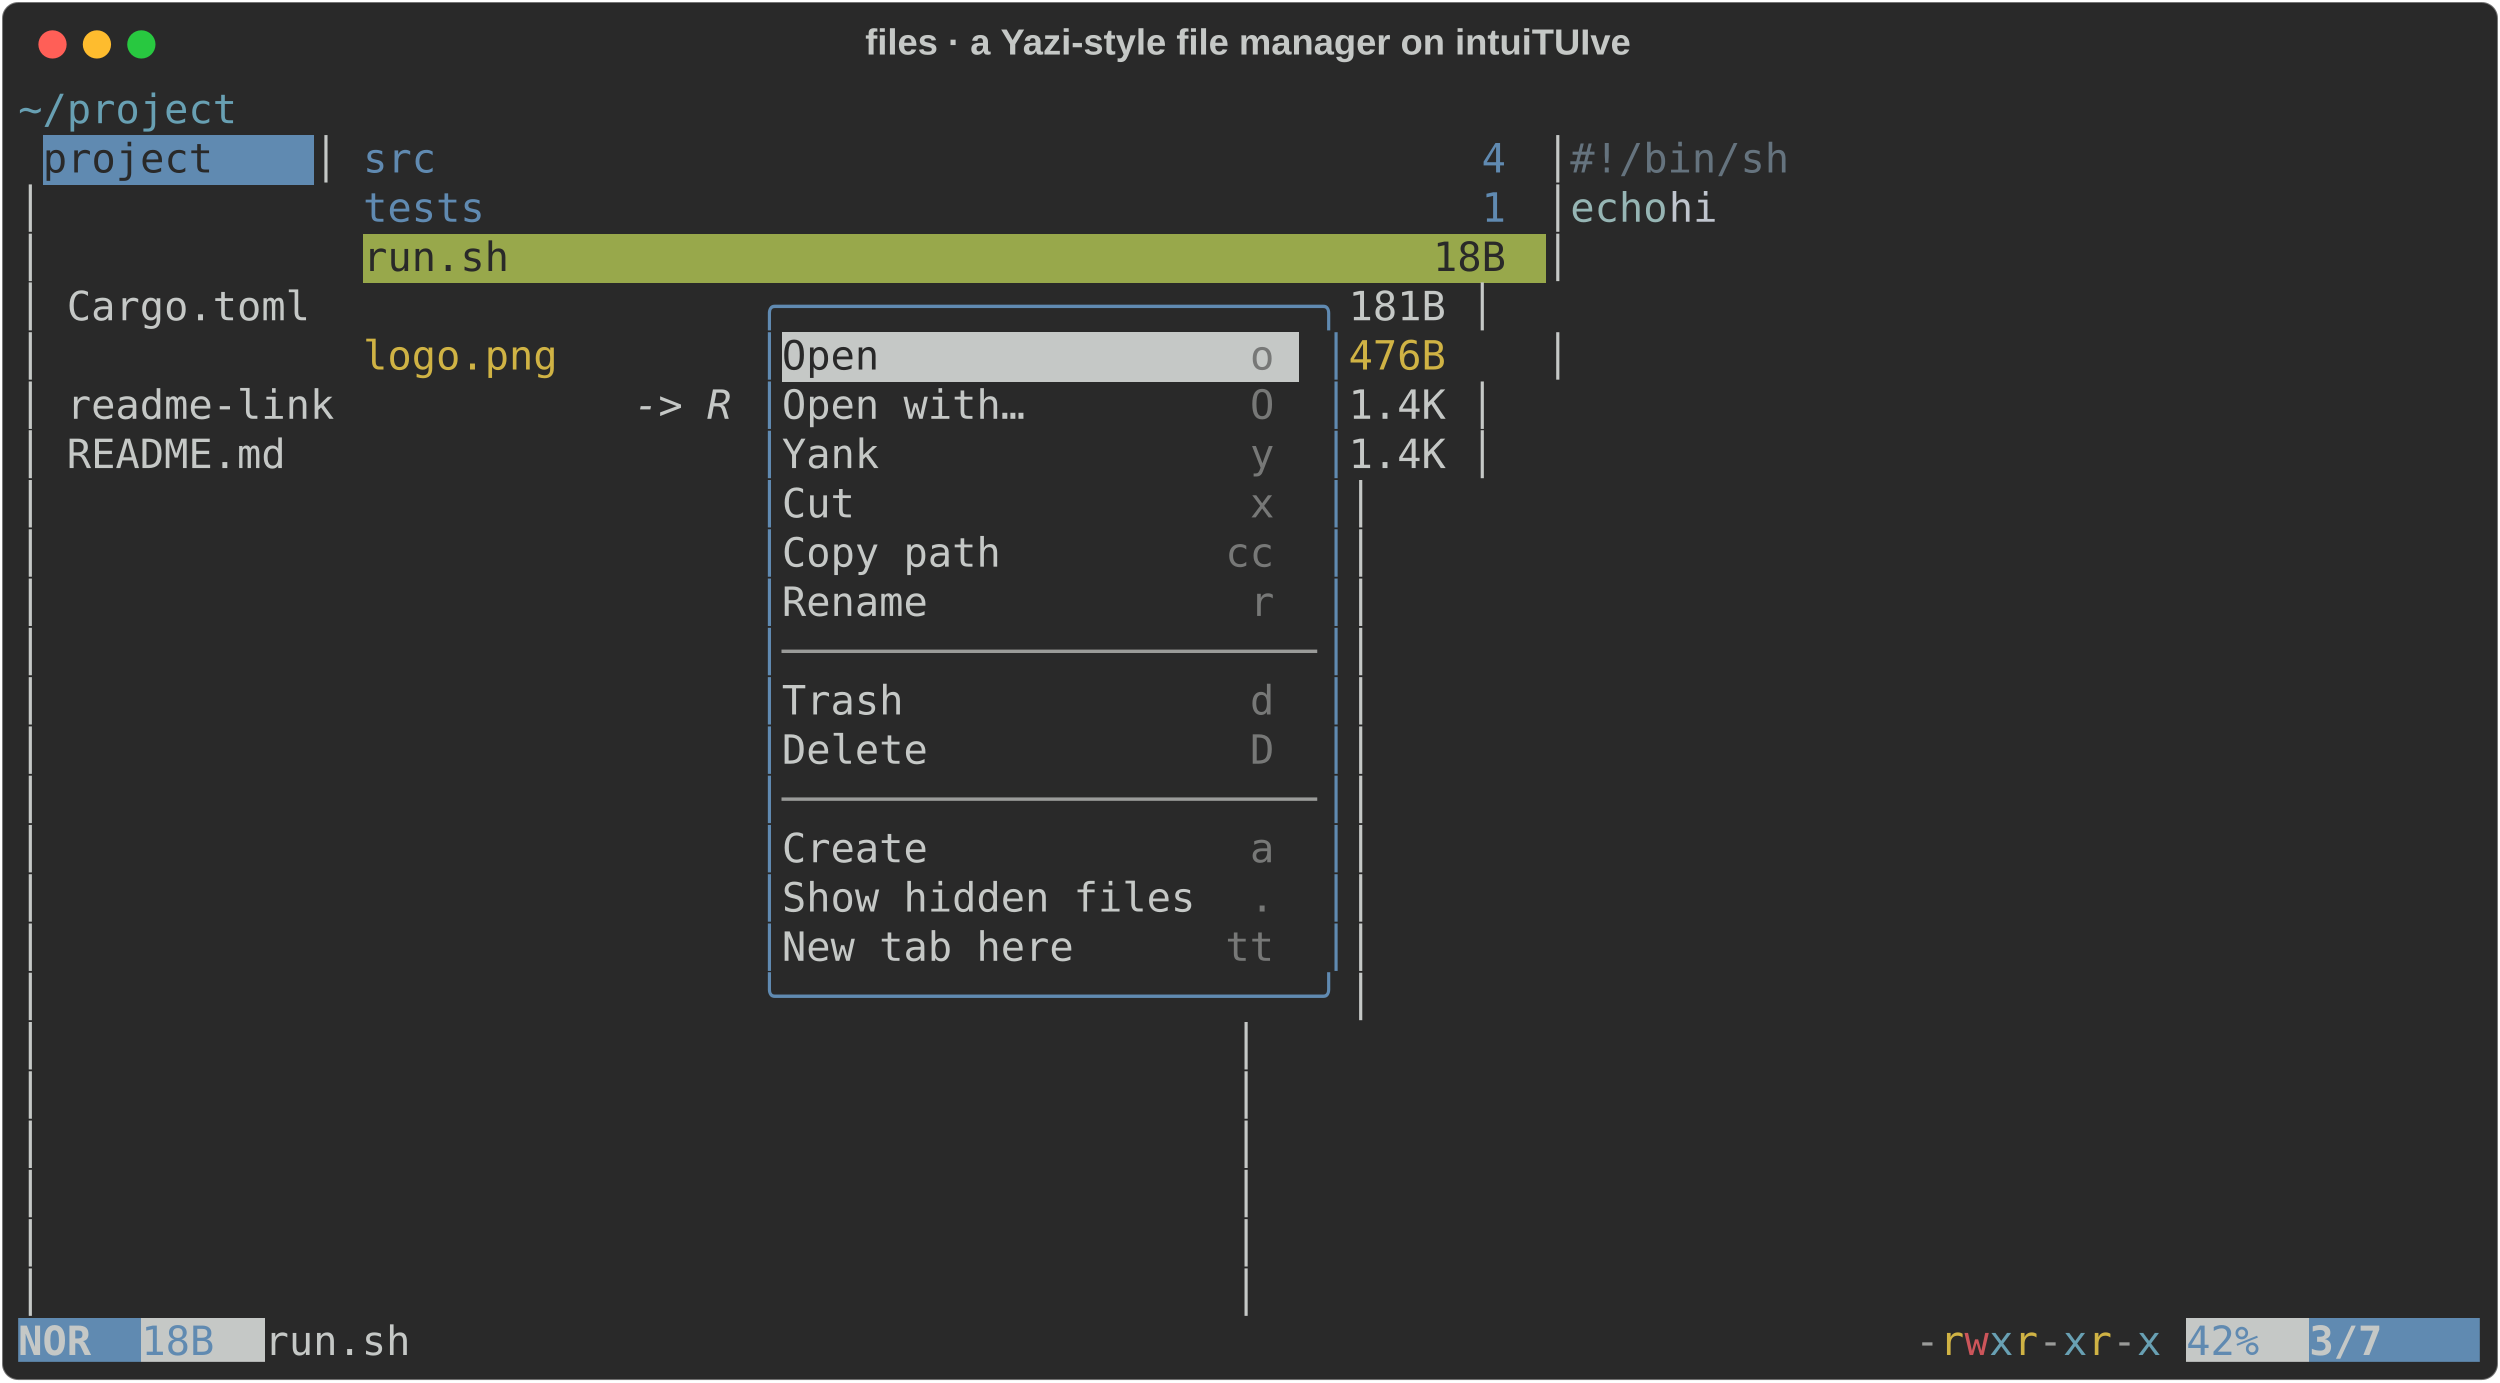
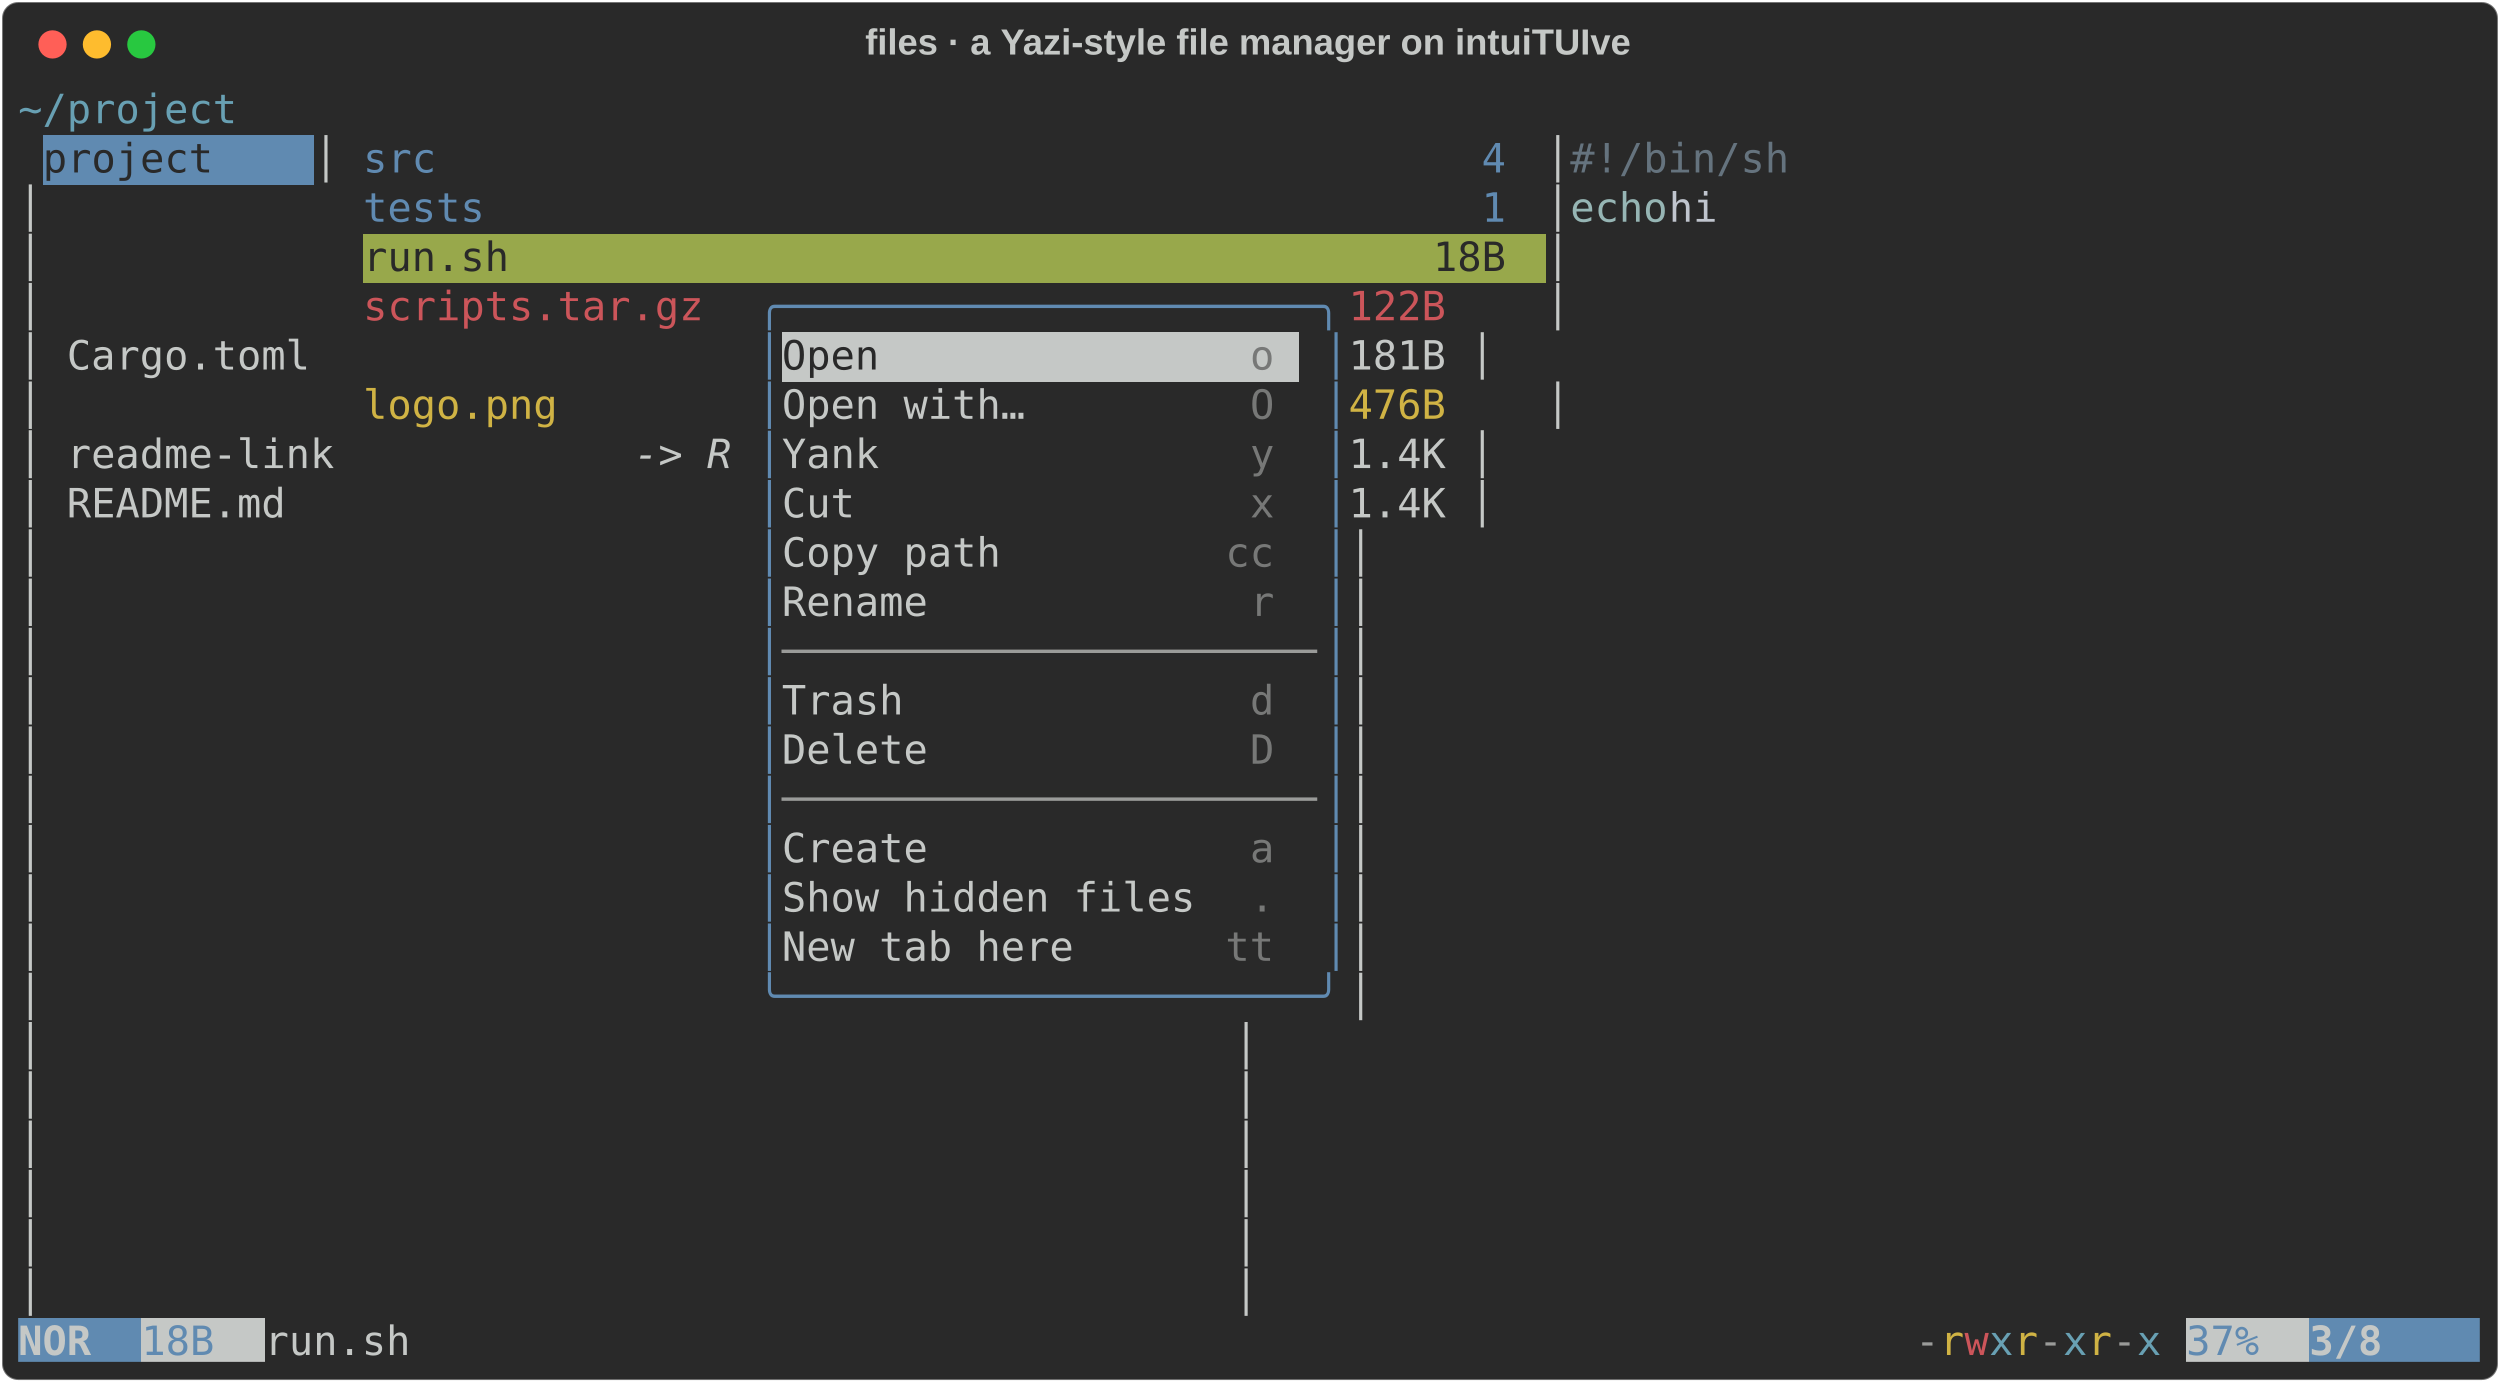
<svg xmlns="http://www.w3.org/2000/svg" class="rich-terminal" viewBox="0 0 1238 684.4">
  <style>

    @font-face {
        font-family: "Fira Code";
        src: local("FiraCode-Regular"),
                url("https://cdnjs.cloudflare.com/ajax/libs/firacode/6.2.0/woff2/FiraCode-Regular.woff2") format("woff2"),
                url("https://cdnjs.cloudflare.com/ajax/libs/firacode/6.2.0/woff/FiraCode-Regular.woff") format("woff");
        font-style: normal;
        font-weight: 400;
    }
    @font-face {
        font-family: "Fira Code";
        src: local("FiraCode-Bold"),
                url("https://cdnjs.cloudflare.com/ajax/libs/firacode/6.2.0/woff2/FiraCode-Bold.woff2") format("woff2"),
                url("https://cdnjs.cloudflare.com/ajax/libs/firacode/6.2.0/woff/FiraCode-Bold.woff") format("woff");
        font-style: bold;
        font-weight: 700;
    }

    .rich-record-matrix {
        font-family: Fira Code, monospace;
        font-size: 20px;
        line-height: 24.4px;
        font-variant-east-asian: full-width;
    }

    .rich-record-title {
        font-size: 18px;
        font-weight: bold;
        font-family: arial;
    }

    .rich-record-r1 { fill: #68a0b3 }
.rich-record-r2 { fill: #c5c8c6 }
.rich-record-r3 { fill: #292929 }
.rich-record-r4 { fill: #608ab1 }
.rich-record-r5 { fill: #65737e }
.rich-record-r6 { fill: #96b5b4 }
.rich-record-r7 { fill: #c0c5ce }
- .rich-record-r8 { fill: #d0b344 }
+ .rich-record-r8 { fill: #cc555a }
.rich-record-r9 { fill: #777877 }
- .rich-record-r10 { fill: #c5c8c6;font-style: italic; }
- .rich-record-r11 { fill: #9a9b99 }
- .rich-record-r12 { fill: #c5c8c6;font-weight: bold }
- .rich-record-r13 { fill: #cc555a }
+ .rich-record-r10 { fill: #d0b344 }
+ .rich-record-r11 { fill: #c5c8c6;font-style: italic; }
+ .rich-record-r12 { fill: #9a9b99 }
+ .rich-record-r13 { fill: #c5c8c6;font-weight: bold }
    </style>
  <defs>
    <clipPath id="rich-record-clip-terminal">
      <rect x="0" y="0" width="1219.0" height="633.4" />
    </clipPath>
    <clipPath id="rich-record-line-0">
      <rect x="0" y="1.5" width="1220" height="24.65" />
    </clipPath>
    <clipPath id="rich-record-line-1">
      <rect x="0" y="25.9" width="1220" height="24.65" />
    </clipPath>
    <clipPath id="rich-record-line-2">
      <rect x="0" y="50.3" width="1220" height="24.65" />
    </clipPath>
    <clipPath id="rich-record-line-3">
      <rect x="0" y="74.7" width="1220" height="24.65" />
    </clipPath>
    <clipPath id="rich-record-line-4">
      <rect x="0" y="99.1" width="1220" height="24.65" />
    </clipPath>
    <clipPath id="rich-record-line-5">
      <rect x="0" y="123.5" width="1220" height="24.65" />
    </clipPath>
    <clipPath id="rich-record-line-6">
      <rect x="0" y="147.9" width="1220" height="24.65" />
    </clipPath>
    <clipPath id="rich-record-line-7">
      <rect x="0" y="172.3" width="1220" height="24.65" />
    </clipPath>
    <clipPath id="rich-record-line-8">
      <rect x="0" y="196.7" width="1220" height="24.65" />
    </clipPath>
    <clipPath id="rich-record-line-9">
      <rect x="0" y="221.1" width="1220" height="24.65" />
    </clipPath>
    <clipPath id="rich-record-line-10">
      <rect x="0" y="245.5" width="1220" height="24.65" />
    </clipPath>
    <clipPath id="rich-record-line-11">
      <rect x="0" y="269.9" width="1220" height="24.65" />
    </clipPath>
    <clipPath id="rich-record-line-12">
      <rect x="0" y="294.3" width="1220" height="24.65" />
    </clipPath>
    <clipPath id="rich-record-line-13">
      <rect x="0" y="318.7" width="1220" height="24.65" />
    </clipPath>
    <clipPath id="rich-record-line-14">
      <rect x="0" y="343.1" width="1220" height="24.65" />
    </clipPath>
    <clipPath id="rich-record-line-15">
      <rect x="0" y="367.5" width="1220" height="24.65" />
    </clipPath>
    <clipPath id="rich-record-line-16">
      <rect x="0" y="391.9" width="1220" height="24.65" />
    </clipPath>
    <clipPath id="rich-record-line-17">
      <rect x="0" y="416.3" width="1220" height="24.65" />
    </clipPath>
    <clipPath id="rich-record-line-18">
      <rect x="0" y="440.7" width="1220" height="24.65" />
    </clipPath>
    <clipPath id="rich-record-line-19">
      <rect x="0" y="465.1" width="1220" height="24.65" />
    </clipPath>
    <clipPath id="rich-record-line-20">
      <rect x="0" y="489.5" width="1220" height="24.65" />
    </clipPath>
    <clipPath id="rich-record-line-21">
      <rect x="0" y="513.9" width="1220" height="24.65" />
    </clipPath>
    <clipPath id="rich-record-line-22">
      <rect x="0" y="538.3" width="1220" height="24.65" />
    </clipPath>
    <clipPath id="rich-record-line-23">
      <rect x="0" y="562.7" width="1220" height="24.65" />
    </clipPath>
    <clipPath id="rich-record-line-24">
      <rect x="0" y="587.1" width="1220" height="24.65" />
    </clipPath>
  </defs>
  <rect fill="#292929" stroke="rgba(255,255,255,0.35)" stroke-width="1" x="1" y="1" width="1236" height="682.4" rx="8" />
  <text class="rich-record-title" fill="#c5c8c6" text-anchor="middle" x="618" y="27">files · a Yazi-style file manager on intuiTUIve</text>
  <g transform="translate(26,22)">
    <circle cx="0" cy="0" r="7" fill="#ff5f57" />
    <circle cx="22" cy="0" r="7" fill="#febc2e" />
    <circle cx="44" cy="0" r="7" fill="#28c840" />
  </g>
  <g transform="translate(9, 41)" clip-path="url(#rich-record-clip-terminal)">
    <rect fill="#608ab1" x="12.2" y="25.9" width="134.2" height="24.65" shape-rendering="crispEdges" />
    <rect fill="#98a84b" x="170.8" y="74.7" width="585.6" height="24.65" shape-rendering="crispEdges" />
    <rect fill="#c5c8c6" x="378.2" y="123.5" width="231.8" height="24.65" shape-rendering="crispEdges" />
    <rect fill="#c5c8c6" x="610" y="123.5" width="12.2" height="24.65" shape-rendering="crispEdges" />
    <rect fill="#c5c8c6" x="622.2" y="123.5" width="12.2" height="24.65" shape-rendering="crispEdges" />
    <rect fill="#608ab1" x="0" y="611.5" width="61" height="24.65" shape-rendering="crispEdges" />
    <rect fill="#c5c8c6" x="61" y="611.5" width="61" height="24.65" shape-rendering="crispEdges" />
    <rect fill="#c5c8c6" x="1073.6" y="611.5" width="61" height="24.65" shape-rendering="crispEdges" />
    <rect fill="#608ab1" x="1134.6" y="611.5" width="85.4" height="24.65" shape-rendering="crispEdges" />
    <g class="rich-record-matrix">
      <text class="rich-record-r1" x="0" y="20" textLength="109.8" clip-path="url(#rich-record-line-0)">~/project</text>
      <text class="rich-record-r2" x="1220" y="20" textLength="12.2" clip-path="url(#rich-record-line-0)">
</text>
      <text class="rich-record-r3" x="12.2" y="44.4" textLength="134.2" clip-path="url(#rich-record-line-1)"> project   </text>
      <text class="rich-record-r2" x="146.4" y="44.4" textLength="24.4" clip-path="url(#rich-record-line-1)">│ </text>
      <text class="rich-record-r4" x="170.8" y="44.4" textLength="585.6" clip-path="url(#rich-record-line-1)">src                                           4 </text>
      <text class="rich-record-r2" x="756.4" y="44.4" textLength="12.2" clip-path="url(#rich-record-line-1)">│</text>
      <text class="rich-record-r5" x="768.6" y="44.4" textLength="109.8" clip-path="url(#rich-record-line-1)">#!/bin/sh</text>
      <text class="rich-record-r2" x="1220" y="44.4" textLength="12.2" clip-path="url(#rich-record-line-1)">
</text>
      <text class="rich-record-r2" x="0" y="68.8" textLength="170.8" clip-path="url(#rich-record-line-2)">            │ </text>
      <text class="rich-record-r4" x="170.8" y="68.8" textLength="585.6" clip-path="url(#rich-record-line-2)">tests                                         1 </text>
      <text class="rich-record-r2" x="756.4" y="68.8" textLength="12.2" clip-path="url(#rich-record-line-2)">│</text>
      <text class="rich-record-r6" x="768.6" y="68.8" textLength="48.8" clip-path="url(#rich-record-line-2)">echo</text>
      <text class="rich-record-r7" x="817.4" y="68.8" textLength="36.6" clip-path="url(#rich-record-line-2)"> hi</text>
      <text class="rich-record-r2" x="1220" y="68.8" textLength="12.2" clip-path="url(#rich-record-line-2)">
</text>
      <text class="rich-record-r2" x="0" y="93.2" textLength="170.8" clip-path="url(#rich-record-line-3)">            │ </text>
      <text class="rich-record-r3" x="170.8" y="93.2" textLength="585.6" clip-path="url(#rich-record-line-3)">run.sh                                      18B </text>
      <text class="rich-record-r2" x="756.4" y="93.2" textLength="463.6" clip-path="url(#rich-record-line-3)">│                                     </text>
      <text class="rich-record-r2" x="1220" y="93.2" textLength="12.2" clip-path="url(#rich-record-line-3)">
</text>
-       <text class="rich-record-r2" x="0" y="117.6" textLength="366" clip-path="url(#rich-record-line-4)">            │ Cargo.toml      </text>
+       <text class="rich-record-r2" x="0" y="117.6" textLength="170.8" clip-path="url(#rich-record-line-4)">            │ </text>
+       <text class="rich-record-r8" x="170.8" y="117.6" textLength="195.2" clip-path="url(#rich-record-line-4)">scripts.tar.gz  </text>
      <text class="rich-record-r4" x="366" y="117.6" textLength="292.8" clip-path="url(#rich-record-line-4)">╭──────────────────────╮</text>
-       <text class="rich-record-r2" x="658.8" y="117.6" textLength="561.2" clip-path="url(#rich-record-line-4)">   181B │                                     </text>
+       <text class="rich-record-r8" x="658.8" y="117.6" textLength="97.6" clip-path="url(#rich-record-line-4)">   122B </text>
+       <text class="rich-record-r2" x="756.4" y="117.6" textLength="463.6" clip-path="url(#rich-record-line-4)">│                                     </text>
      <text class="rich-record-r2" x="1220" y="117.6" textLength="12.2" clip-path="url(#rich-record-line-4)">
</text>
-       <text class="rich-record-r2" x="0" y="142" textLength="170.8" clip-path="url(#rich-record-line-5)">            │ </text>
-       <text class="rich-record-r8" x="170.8" y="142" textLength="195.2" clip-path="url(#rich-record-line-5)">logo.png        </text>
+       <text class="rich-record-r2" x="0" y="142" textLength="366" clip-path="url(#rich-record-line-5)">            │ Cargo.toml      </text>
      <text class="rich-record-r4" x="366" y="142" textLength="12.2" clip-path="url(#rich-record-line-5)">│</text>
      <text class="rich-record-r3" x="378.2" y="142" textLength="231.8" clip-path="url(#rich-record-line-5)"> Open              </text>
      <text class="rich-record-r9" x="610" y="142" textLength="12.2" clip-path="url(#rich-record-line-5)">o</text>
      <text class="rich-record-r4" x="646.6" y="142" textLength="12.2" clip-path="url(#rich-record-line-5)">│</text>
-       <text class="rich-record-r8" x="658.8" y="142" textLength="97.6" clip-path="url(#rich-record-line-5)">   476B </text>
-       <text class="rich-record-r2" x="756.4" y="142" textLength="463.6" clip-path="url(#rich-record-line-5)">│                                     </text>
+       <text class="rich-record-r2" x="658.8" y="142" textLength="561.2" clip-path="url(#rich-record-line-5)">   181B │                                     </text>
      <text class="rich-record-r2" x="1220" y="142" textLength="12.2" clip-path="url(#rich-record-line-5)">
</text>
-       <text class="rich-record-r2" x="0" y="166.4" textLength="305" clip-path="url(#rich-record-line-6)">            │ readme-link</text>
-       <text class="rich-record-r10" x="305" y="166.4" textLength="61" clip-path="url(#rich-record-line-6)"> -&gt; R</text>
+       <text class="rich-record-r2" x="0" y="166.4" textLength="170.8" clip-path="url(#rich-record-line-6)">            │ </text>
+       <text class="rich-record-r10" x="170.8" y="166.4" textLength="195.2" clip-path="url(#rich-record-line-6)">logo.png        </text>
      <text class="rich-record-r4" x="366" y="166.4" textLength="12.2" clip-path="url(#rich-record-line-6)">│</text>
      <text class="rich-record-r2" x="378.2" y="166.4" textLength="231.8" clip-path="url(#rich-record-line-6)"> Open with…        </text>
      <text class="rich-record-r9" x="610" y="166.4" textLength="12.2" clip-path="url(#rich-record-line-6)">O</text>
      <text class="rich-record-r4" x="646.6" y="166.4" textLength="12.2" clip-path="url(#rich-record-line-6)">│</text>
-       <text class="rich-record-r2" x="658.8" y="166.4" textLength="561.2" clip-path="url(#rich-record-line-6)">   1.4K │                                     </text>
+       <text class="rich-record-r10" x="658.8" y="166.4" textLength="97.6" clip-path="url(#rich-record-line-6)">   476B </text>
+       <text class="rich-record-r2" x="756.4" y="166.4" textLength="463.6" clip-path="url(#rich-record-line-6)">│                                     </text>
      <text class="rich-record-r2" x="1220" y="166.4" textLength="12.2" clip-path="url(#rich-record-line-6)">
</text>
-       <text class="rich-record-r2" x="0" y="190.8" textLength="366" clip-path="url(#rich-record-line-7)">            │ README.md       </text>
+       <text class="rich-record-r2" x="0" y="190.8" textLength="305" clip-path="url(#rich-record-line-7)">            │ readme-link</text>
+       <text class="rich-record-r11" x="305" y="190.8" textLength="61" clip-path="url(#rich-record-line-7)"> -&gt; R</text>
      <text class="rich-record-r4" x="366" y="190.8" textLength="12.2" clip-path="url(#rich-record-line-7)">│</text>
      <text class="rich-record-r2" x="378.2" y="190.8" textLength="231.8" clip-path="url(#rich-record-line-7)"> Yank              </text>
      <text class="rich-record-r9" x="610" y="190.8" textLength="12.2" clip-path="url(#rich-record-line-7)">y</text>
      <text class="rich-record-r4" x="646.6" y="190.8" textLength="12.2" clip-path="url(#rich-record-line-7)">│</text>
      <text class="rich-record-r2" x="658.8" y="190.8" textLength="561.2" clip-path="url(#rich-record-line-7)">   1.4K │                                     </text>
      <text class="rich-record-r2" x="1220" y="190.8" textLength="12.2" clip-path="url(#rich-record-line-7)">
</text>
-       <text class="rich-record-r2" x="0" y="215.2" textLength="366" clip-path="url(#rich-record-line-8)">            │                 </text>
+       <text class="rich-record-r2" x="0" y="215.2" textLength="366" clip-path="url(#rich-record-line-8)">            │ README.md       </text>
      <text class="rich-record-r4" x="366" y="215.2" textLength="12.2" clip-path="url(#rich-record-line-8)">│</text>
      <text class="rich-record-r2" x="378.2" y="215.2" textLength="231.8" clip-path="url(#rich-record-line-8)"> Cut               </text>
      <text class="rich-record-r9" x="610" y="215.2" textLength="12.2" clip-path="url(#rich-record-line-8)">x</text>
      <text class="rich-record-r4" x="646.6" y="215.2" textLength="12.2" clip-path="url(#rich-record-line-8)">│</text>
-       <text class="rich-record-r2" x="658.8" y="215.2" textLength="561.2" clip-path="url(#rich-record-line-8)">        │                                     </text>
+       <text class="rich-record-r2" x="658.8" y="215.2" textLength="561.2" clip-path="url(#rich-record-line-8)">   1.4K │                                     </text>
      <text class="rich-record-r2" x="1220" y="215.2" textLength="12.2" clip-path="url(#rich-record-line-8)">
</text>
      <text class="rich-record-r2" x="0" y="239.6" textLength="366" clip-path="url(#rich-record-line-9)">            │                 </text>
      <text class="rich-record-r4" x="366" y="239.6" textLength="12.2" clip-path="url(#rich-record-line-9)">│</text>
      <text class="rich-record-r2" x="378.2" y="239.6" textLength="219.6" clip-path="url(#rich-record-line-9)"> Copy path        </text>
      <text class="rich-record-r9" x="597.8" y="239.6" textLength="24.4" clip-path="url(#rich-record-line-9)">cc</text>
      <text class="rich-record-r4" x="646.6" y="239.6" textLength="12.2" clip-path="url(#rich-record-line-9)">│</text>
      <text class="rich-record-r2" x="658.8" y="239.6" textLength="561.2" clip-path="url(#rich-record-line-9)">        │                                     </text>
      <text class="rich-record-r2" x="1220" y="239.6" textLength="12.2" clip-path="url(#rich-record-line-9)">
</text>
      <text class="rich-record-r2" x="0" y="264" textLength="366" clip-path="url(#rich-record-line-10)">            │                 </text>
      <text class="rich-record-r4" x="366" y="264" textLength="12.2" clip-path="url(#rich-record-line-10)">│</text>
      <text class="rich-record-r2" x="378.2" y="264" textLength="231.8" clip-path="url(#rich-record-line-10)"> Rename            </text>
      <text class="rich-record-r9" x="610" y="264" textLength="12.2" clip-path="url(#rich-record-line-10)">r</text>
      <text class="rich-record-r4" x="646.6" y="264" textLength="12.2" clip-path="url(#rich-record-line-10)">│</text>
      <text class="rich-record-r2" x="658.8" y="264" textLength="561.2" clip-path="url(#rich-record-line-10)">        │                                     </text>
      <text class="rich-record-r2" x="1220" y="264" textLength="12.2" clip-path="url(#rich-record-line-10)">
</text>
      <text class="rich-record-r2" x="0" y="288.4" textLength="366" clip-path="url(#rich-record-line-11)">            │                 </text>
      <text class="rich-record-r4" x="366" y="288.4" textLength="12.2" clip-path="url(#rich-record-line-11)">│</text>
-       <text class="rich-record-r11" x="378.2" y="288.4" textLength="268.4" clip-path="url(#rich-record-line-11)">──────────────────────</text>
+       <text class="rich-record-r12" x="378.2" y="288.4" textLength="268.4" clip-path="url(#rich-record-line-11)">──────────────────────</text>
      <text class="rich-record-r4" x="646.6" y="288.4" textLength="12.2" clip-path="url(#rich-record-line-11)">│</text>
      <text class="rich-record-r2" x="658.8" y="288.4" textLength="561.2" clip-path="url(#rich-record-line-11)">        │                                     </text>
      <text class="rich-record-r2" x="1220" y="288.4" textLength="12.2" clip-path="url(#rich-record-line-11)">
</text>
      <text class="rich-record-r2" x="0" y="312.8" textLength="366" clip-path="url(#rich-record-line-12)">            │                 </text>
      <text class="rich-record-r4" x="366" y="312.8" textLength="12.2" clip-path="url(#rich-record-line-12)">│</text>
      <text class="rich-record-r2" x="378.2" y="312.8" textLength="231.8" clip-path="url(#rich-record-line-12)"> Trash             </text>
      <text class="rich-record-r9" x="610" y="312.8" textLength="12.2" clip-path="url(#rich-record-line-12)">d</text>
      <text class="rich-record-r4" x="646.6" y="312.8" textLength="12.2" clip-path="url(#rich-record-line-12)">│</text>
      <text class="rich-record-r2" x="658.8" y="312.8" textLength="561.2" clip-path="url(#rich-record-line-12)">        │                                     </text>
      <text class="rich-record-r2" x="1220" y="312.8" textLength="12.2" clip-path="url(#rich-record-line-12)">
</text>
      <text class="rich-record-r2" x="0" y="337.2" textLength="366" clip-path="url(#rich-record-line-13)">            │                 </text>
      <text class="rich-record-r4" x="366" y="337.2" textLength="12.2" clip-path="url(#rich-record-line-13)">│</text>
      <text class="rich-record-r2" x="378.2" y="337.2" textLength="231.8" clip-path="url(#rich-record-line-13)"> Delete            </text>
      <text class="rich-record-r9" x="610" y="337.2" textLength="12.2" clip-path="url(#rich-record-line-13)">D</text>
      <text class="rich-record-r4" x="646.6" y="337.2" textLength="12.2" clip-path="url(#rich-record-line-13)">│</text>
      <text class="rich-record-r2" x="658.8" y="337.2" textLength="561.2" clip-path="url(#rich-record-line-13)">        │                                     </text>
      <text class="rich-record-r2" x="1220" y="337.2" textLength="12.2" clip-path="url(#rich-record-line-13)">
</text>
      <text class="rich-record-r2" x="0" y="361.6" textLength="366" clip-path="url(#rich-record-line-14)">            │                 </text>
      <text class="rich-record-r4" x="366" y="361.6" textLength="12.2" clip-path="url(#rich-record-line-14)">│</text>
-       <text class="rich-record-r11" x="378.2" y="361.6" textLength="268.4" clip-path="url(#rich-record-line-14)">──────────────────────</text>
+       <text class="rich-record-r12" x="378.2" y="361.6" textLength="268.4" clip-path="url(#rich-record-line-14)">──────────────────────</text>
      <text class="rich-record-r4" x="646.6" y="361.6" textLength="12.2" clip-path="url(#rich-record-line-14)">│</text>
      <text class="rich-record-r2" x="658.8" y="361.6" textLength="561.2" clip-path="url(#rich-record-line-14)">        │                                     </text>
      <text class="rich-record-r2" x="1220" y="361.6" textLength="12.2" clip-path="url(#rich-record-line-14)">
</text>
      <text class="rich-record-r2" x="0" y="386" textLength="366" clip-path="url(#rich-record-line-15)">            │                 </text>
      <text class="rich-record-r4" x="366" y="386" textLength="12.2" clip-path="url(#rich-record-line-15)">│</text>
      <text class="rich-record-r2" x="378.2" y="386" textLength="231.8" clip-path="url(#rich-record-line-15)"> Create            </text>
      <text class="rich-record-r9" x="610" y="386" textLength="12.2" clip-path="url(#rich-record-line-15)">a</text>
      <text class="rich-record-r4" x="646.6" y="386" textLength="12.2" clip-path="url(#rich-record-line-15)">│</text>
      <text class="rich-record-r2" x="658.8" y="386" textLength="561.2" clip-path="url(#rich-record-line-15)">        │                                     </text>
      <text class="rich-record-r2" x="1220" y="386" textLength="12.2" clip-path="url(#rich-record-line-15)">
</text>
      <text class="rich-record-r2" x="0" y="410.4" textLength="366" clip-path="url(#rich-record-line-16)">            │                 </text>
      <text class="rich-record-r4" x="366" y="410.4" textLength="12.2" clip-path="url(#rich-record-line-16)">│</text>
      <text class="rich-record-r2" x="378.2" y="410.4" textLength="231.8" clip-path="url(#rich-record-line-16)"> Show hidden files </text>
      <text class="rich-record-r9" x="610" y="410.4" textLength="12.2" clip-path="url(#rich-record-line-16)">.</text>
      <text class="rich-record-r4" x="646.6" y="410.4" textLength="12.2" clip-path="url(#rich-record-line-16)">│</text>
      <text class="rich-record-r2" x="658.8" y="410.4" textLength="561.2" clip-path="url(#rich-record-line-16)">        │                                     </text>
      <text class="rich-record-r2" x="1220" y="410.4" textLength="12.2" clip-path="url(#rich-record-line-16)">
</text>
      <text class="rich-record-r2" x="0" y="434.8" textLength="366" clip-path="url(#rich-record-line-17)">            │                 </text>
      <text class="rich-record-r4" x="366" y="434.8" textLength="12.2" clip-path="url(#rich-record-line-17)">│</text>
      <text class="rich-record-r2" x="378.2" y="434.8" textLength="219.6" clip-path="url(#rich-record-line-17)"> New tab here     </text>
      <text class="rich-record-r9" x="597.8" y="434.8" textLength="24.4" clip-path="url(#rich-record-line-17)">tt</text>
      <text class="rich-record-r4" x="646.6" y="434.8" textLength="12.2" clip-path="url(#rich-record-line-17)">│</text>
      <text class="rich-record-r2" x="658.8" y="434.8" textLength="561.2" clip-path="url(#rich-record-line-17)">        │                                     </text>
      <text class="rich-record-r2" x="1220" y="434.8" textLength="12.2" clip-path="url(#rich-record-line-17)">
</text>
      <text class="rich-record-r2" x="0" y="459.2" textLength="366" clip-path="url(#rich-record-line-18)">            │                 </text>
      <text class="rich-record-r4" x="366" y="459.2" textLength="292.8" clip-path="url(#rich-record-line-18)">╰──────────────────────╯</text>
      <text class="rich-record-r2" x="658.8" y="459.2" textLength="561.2" clip-path="url(#rich-record-line-18)">        │                                     </text>
      <text class="rich-record-r2" x="1220" y="459.2" textLength="12.2" clip-path="url(#rich-record-line-18)">
</text>
      <text class="rich-record-r2" x="0" y="483.6" textLength="1220" clip-path="url(#rich-record-line-19)">            │                                                 │                                     </text>
      <text class="rich-record-r2" x="1220" y="483.6" textLength="12.2" clip-path="url(#rich-record-line-19)">
</text>
      <text class="rich-record-r2" x="0" y="508" textLength="1220" clip-path="url(#rich-record-line-20)">            │                                                 │                                     </text>
      <text class="rich-record-r2" x="1220" y="508" textLength="12.2" clip-path="url(#rich-record-line-20)">
</text>
      <text class="rich-record-r2" x="0" y="532.4" textLength="1220" clip-path="url(#rich-record-line-21)">            │                                                 │                                     </text>
      <text class="rich-record-r2" x="1220" y="532.4" textLength="12.2" clip-path="url(#rich-record-line-21)">
</text>
      <text class="rich-record-r2" x="0" y="556.8" textLength="1220" clip-path="url(#rich-record-line-22)">            │                                                 │                                     </text>
      <text class="rich-record-r2" x="1220" y="556.8" textLength="12.2" clip-path="url(#rich-record-line-22)">
</text>
      <text class="rich-record-r2" x="0" y="581.2" textLength="1220" clip-path="url(#rich-record-line-23)">            │                                                 │                                     </text>
      <text class="rich-record-r2" x="1220" y="581.2" textLength="12.2" clip-path="url(#rich-record-line-23)">
</text>
      <text class="rich-record-r2" x="0" y="605.6" textLength="1220" clip-path="url(#rich-record-line-24)">            │                                                 │                                     </text>
      <text class="rich-record-r2" x="1220" y="605.6" textLength="12.2" clip-path="url(#rich-record-line-24)">
</text>
-       <text class="rich-record-r12" x="0" y="630" textLength="61" clip-path="url(#rich-record-line-25)"> NOR </text>
+       <text class="rich-record-r13" x="0" y="630" textLength="61" clip-path="url(#rich-record-line-25)"> NOR </text>
      <text class="rich-record-r4" x="61" y="630" textLength="61" clip-path="url(#rich-record-line-25)"> 18B </text>
      <text class="rich-record-r2" x="122" y="630" textLength="817.4" clip-path="url(#rich-record-line-25)"> run.sh                                                            </text>
-       <text class="rich-record-r11" x="939.4" y="630" textLength="12.2" clip-path="url(#rich-record-line-25)">-</text>
-       <text class="rich-record-r8" x="951.6" y="630" textLength="12.2" clip-path="url(#rich-record-line-25)">r</text>
-       <text class="rich-record-r13" x="963.8" y="630" textLength="12.2" clip-path="url(#rich-record-line-25)">w</text>
+       <text class="rich-record-r12" x="939.4" y="630" textLength="12.2" clip-path="url(#rich-record-line-25)">-</text>
+       <text class="rich-record-r10" x="951.6" y="630" textLength="12.2" clip-path="url(#rich-record-line-25)">r</text>
+       <text class="rich-record-r8" x="963.8" y="630" textLength="12.2" clip-path="url(#rich-record-line-25)">w</text>
      <text class="rich-record-r1" x="976" y="630" textLength="12.2" clip-path="url(#rich-record-line-25)">x</text>
-       <text class="rich-record-r8" x="988.2" y="630" textLength="12.2" clip-path="url(#rich-record-line-25)">r</text>
-       <text class="rich-record-r11" x="1000.4" y="630" textLength="12.2" clip-path="url(#rich-record-line-25)">-</text>
+       <text class="rich-record-r10" x="988.2" y="630" textLength="12.2" clip-path="url(#rich-record-line-25)">r</text>
+       <text class="rich-record-r12" x="1000.4" y="630" textLength="12.2" clip-path="url(#rich-record-line-25)">-</text>
      <text class="rich-record-r1" x="1012.6" y="630" textLength="12.2" clip-path="url(#rich-record-line-25)">x</text>
-       <text class="rich-record-r8" x="1024.8" y="630" textLength="12.2" clip-path="url(#rich-record-line-25)">r</text>
-       <text class="rich-record-r11" x="1037" y="630" textLength="12.2" clip-path="url(#rich-record-line-25)">-</text>
+       <text class="rich-record-r10" x="1024.8" y="630" textLength="12.2" clip-path="url(#rich-record-line-25)">r</text>
+       <text class="rich-record-r12" x="1037" y="630" textLength="12.2" clip-path="url(#rich-record-line-25)">-</text>
      <text class="rich-record-r1" x="1049.2" y="630" textLength="12.2" clip-path="url(#rich-record-line-25)">x</text>
-       <text class="rich-record-r4" x="1073.6" y="630" textLength="61" clip-path="url(#rich-record-line-25)"> 42% </text>
-       <text class="rich-record-r12" x="1134.6" y="630" textLength="85.4" clip-path="url(#rich-record-line-25)">  3/7  </text>
+       <text class="rich-record-r4" x="1073.6" y="630" textLength="61" clip-path="url(#rich-record-line-25)"> 37% </text>
+       <text class="rich-record-r13" x="1134.6" y="630" textLength="85.4" clip-path="url(#rich-record-line-25)">  3/8  </text>
    </g>
  </g>
</svg>
